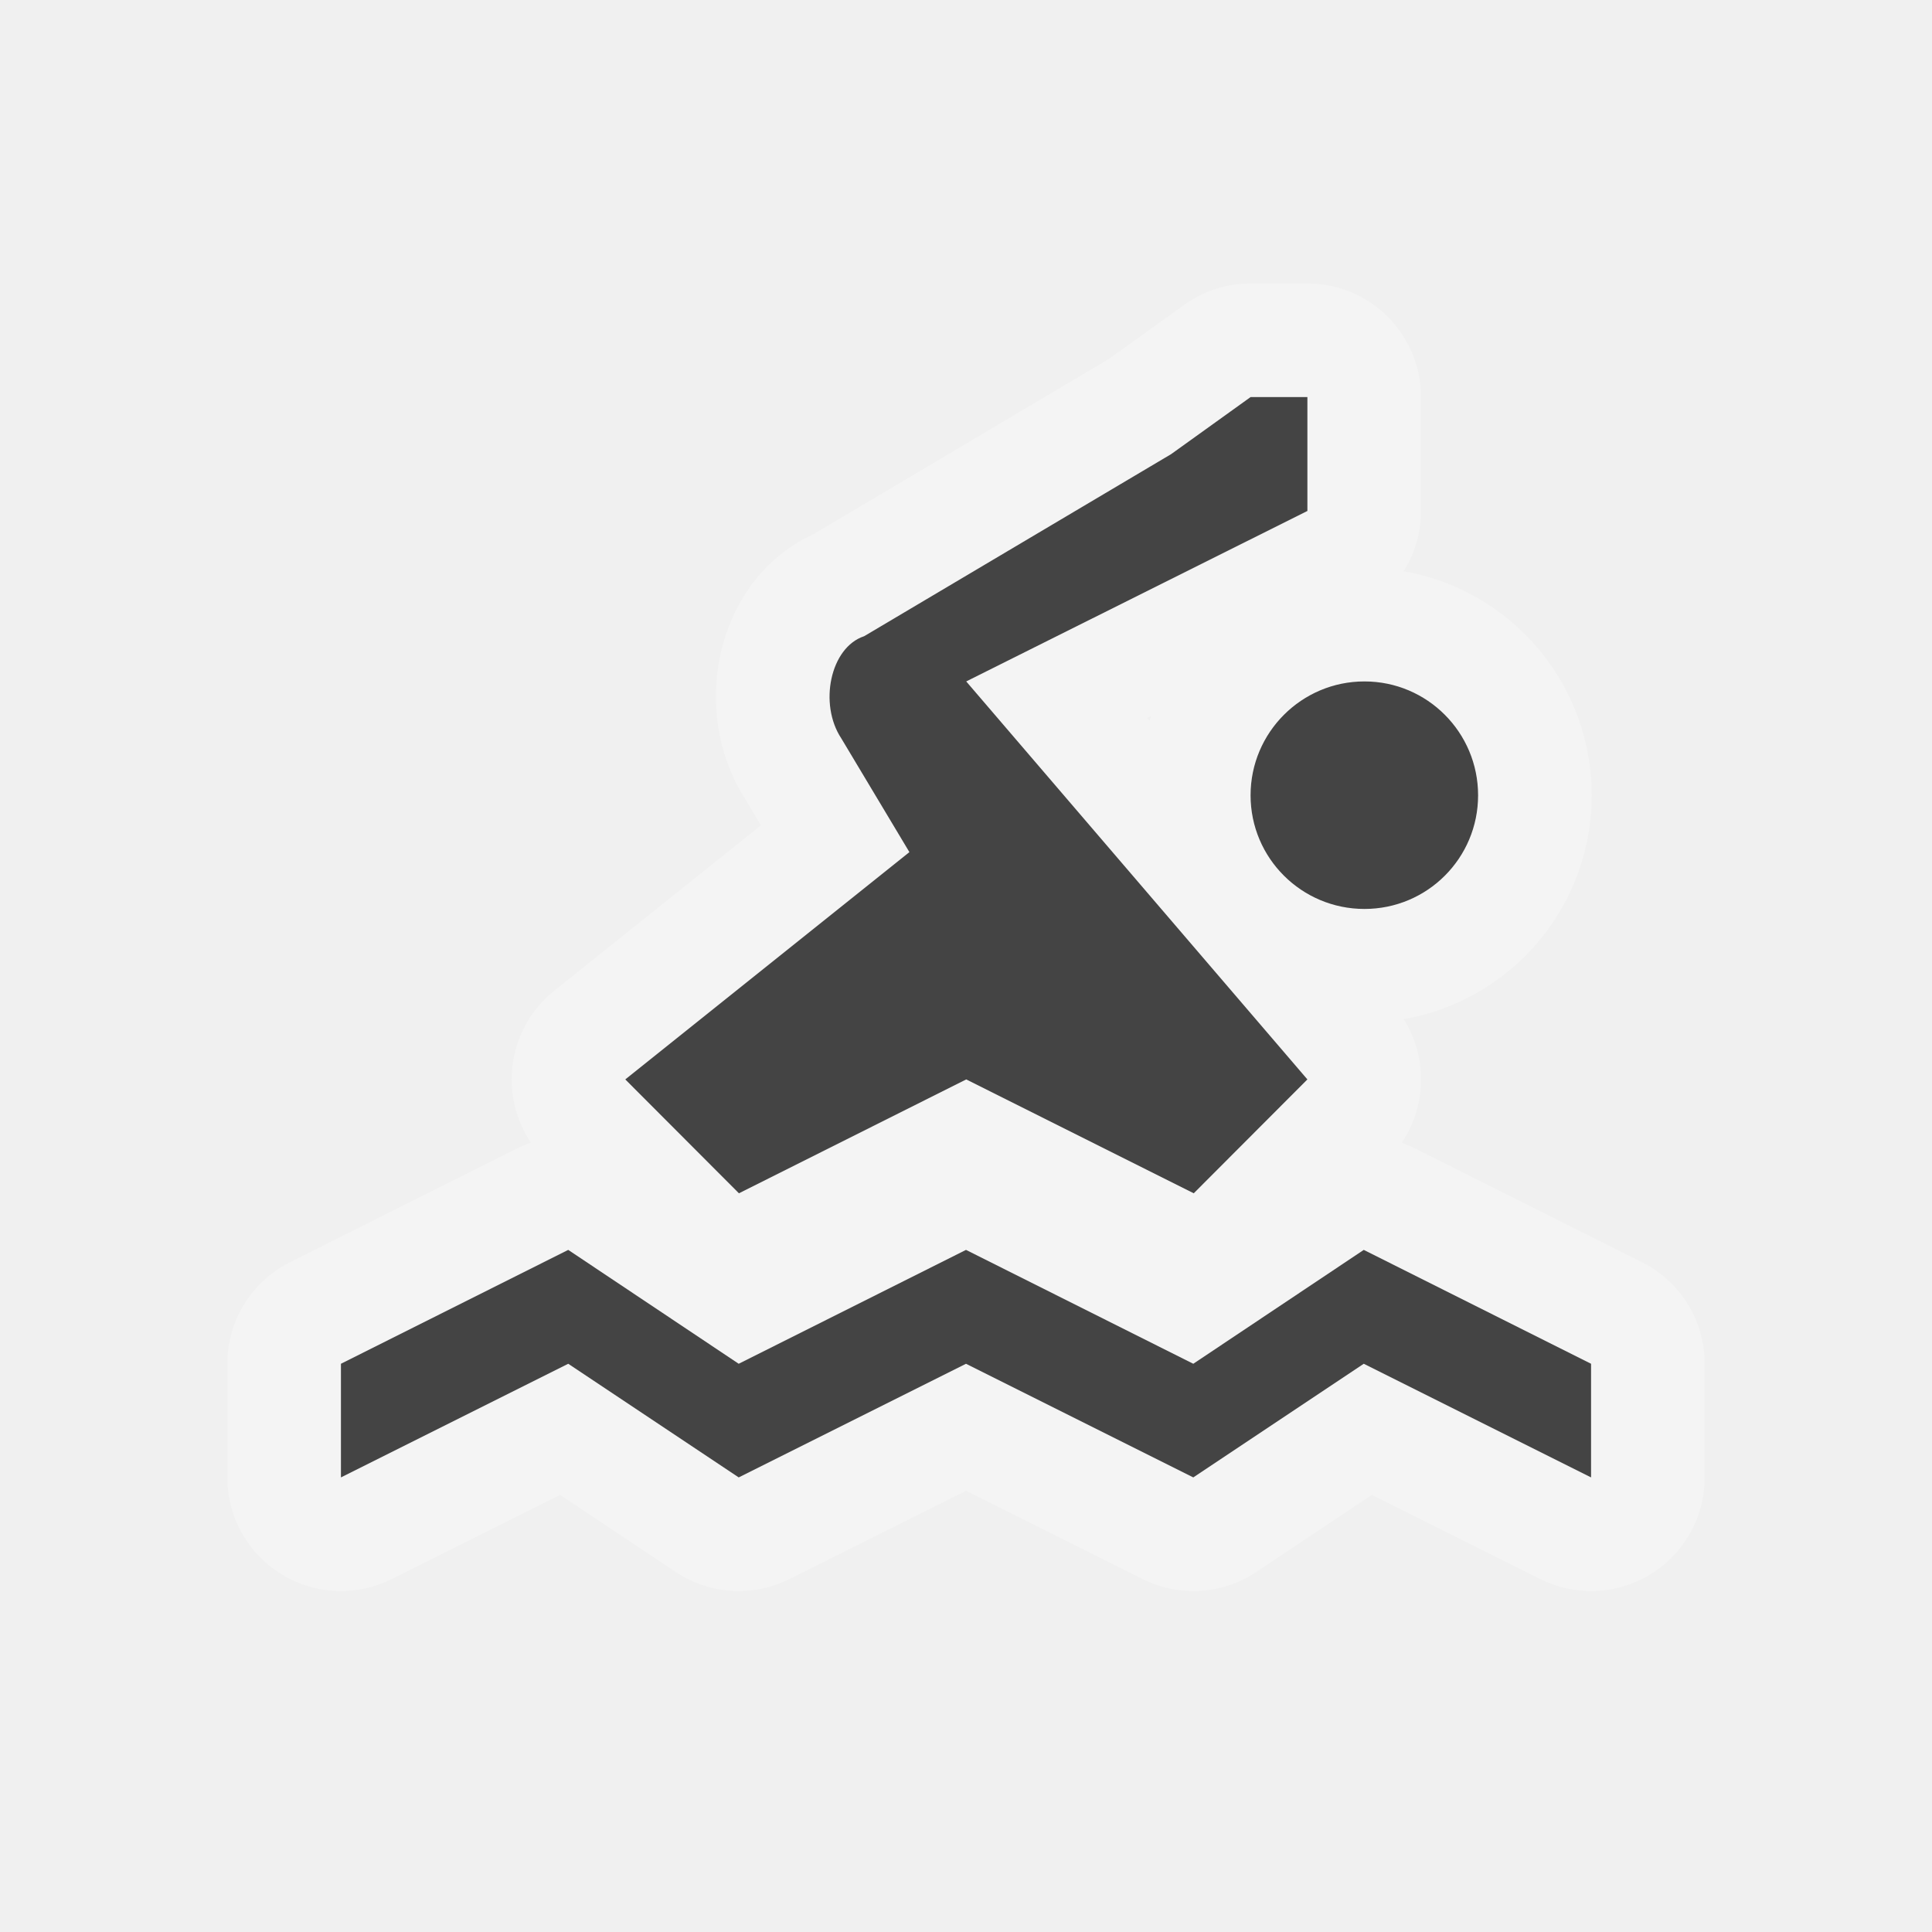
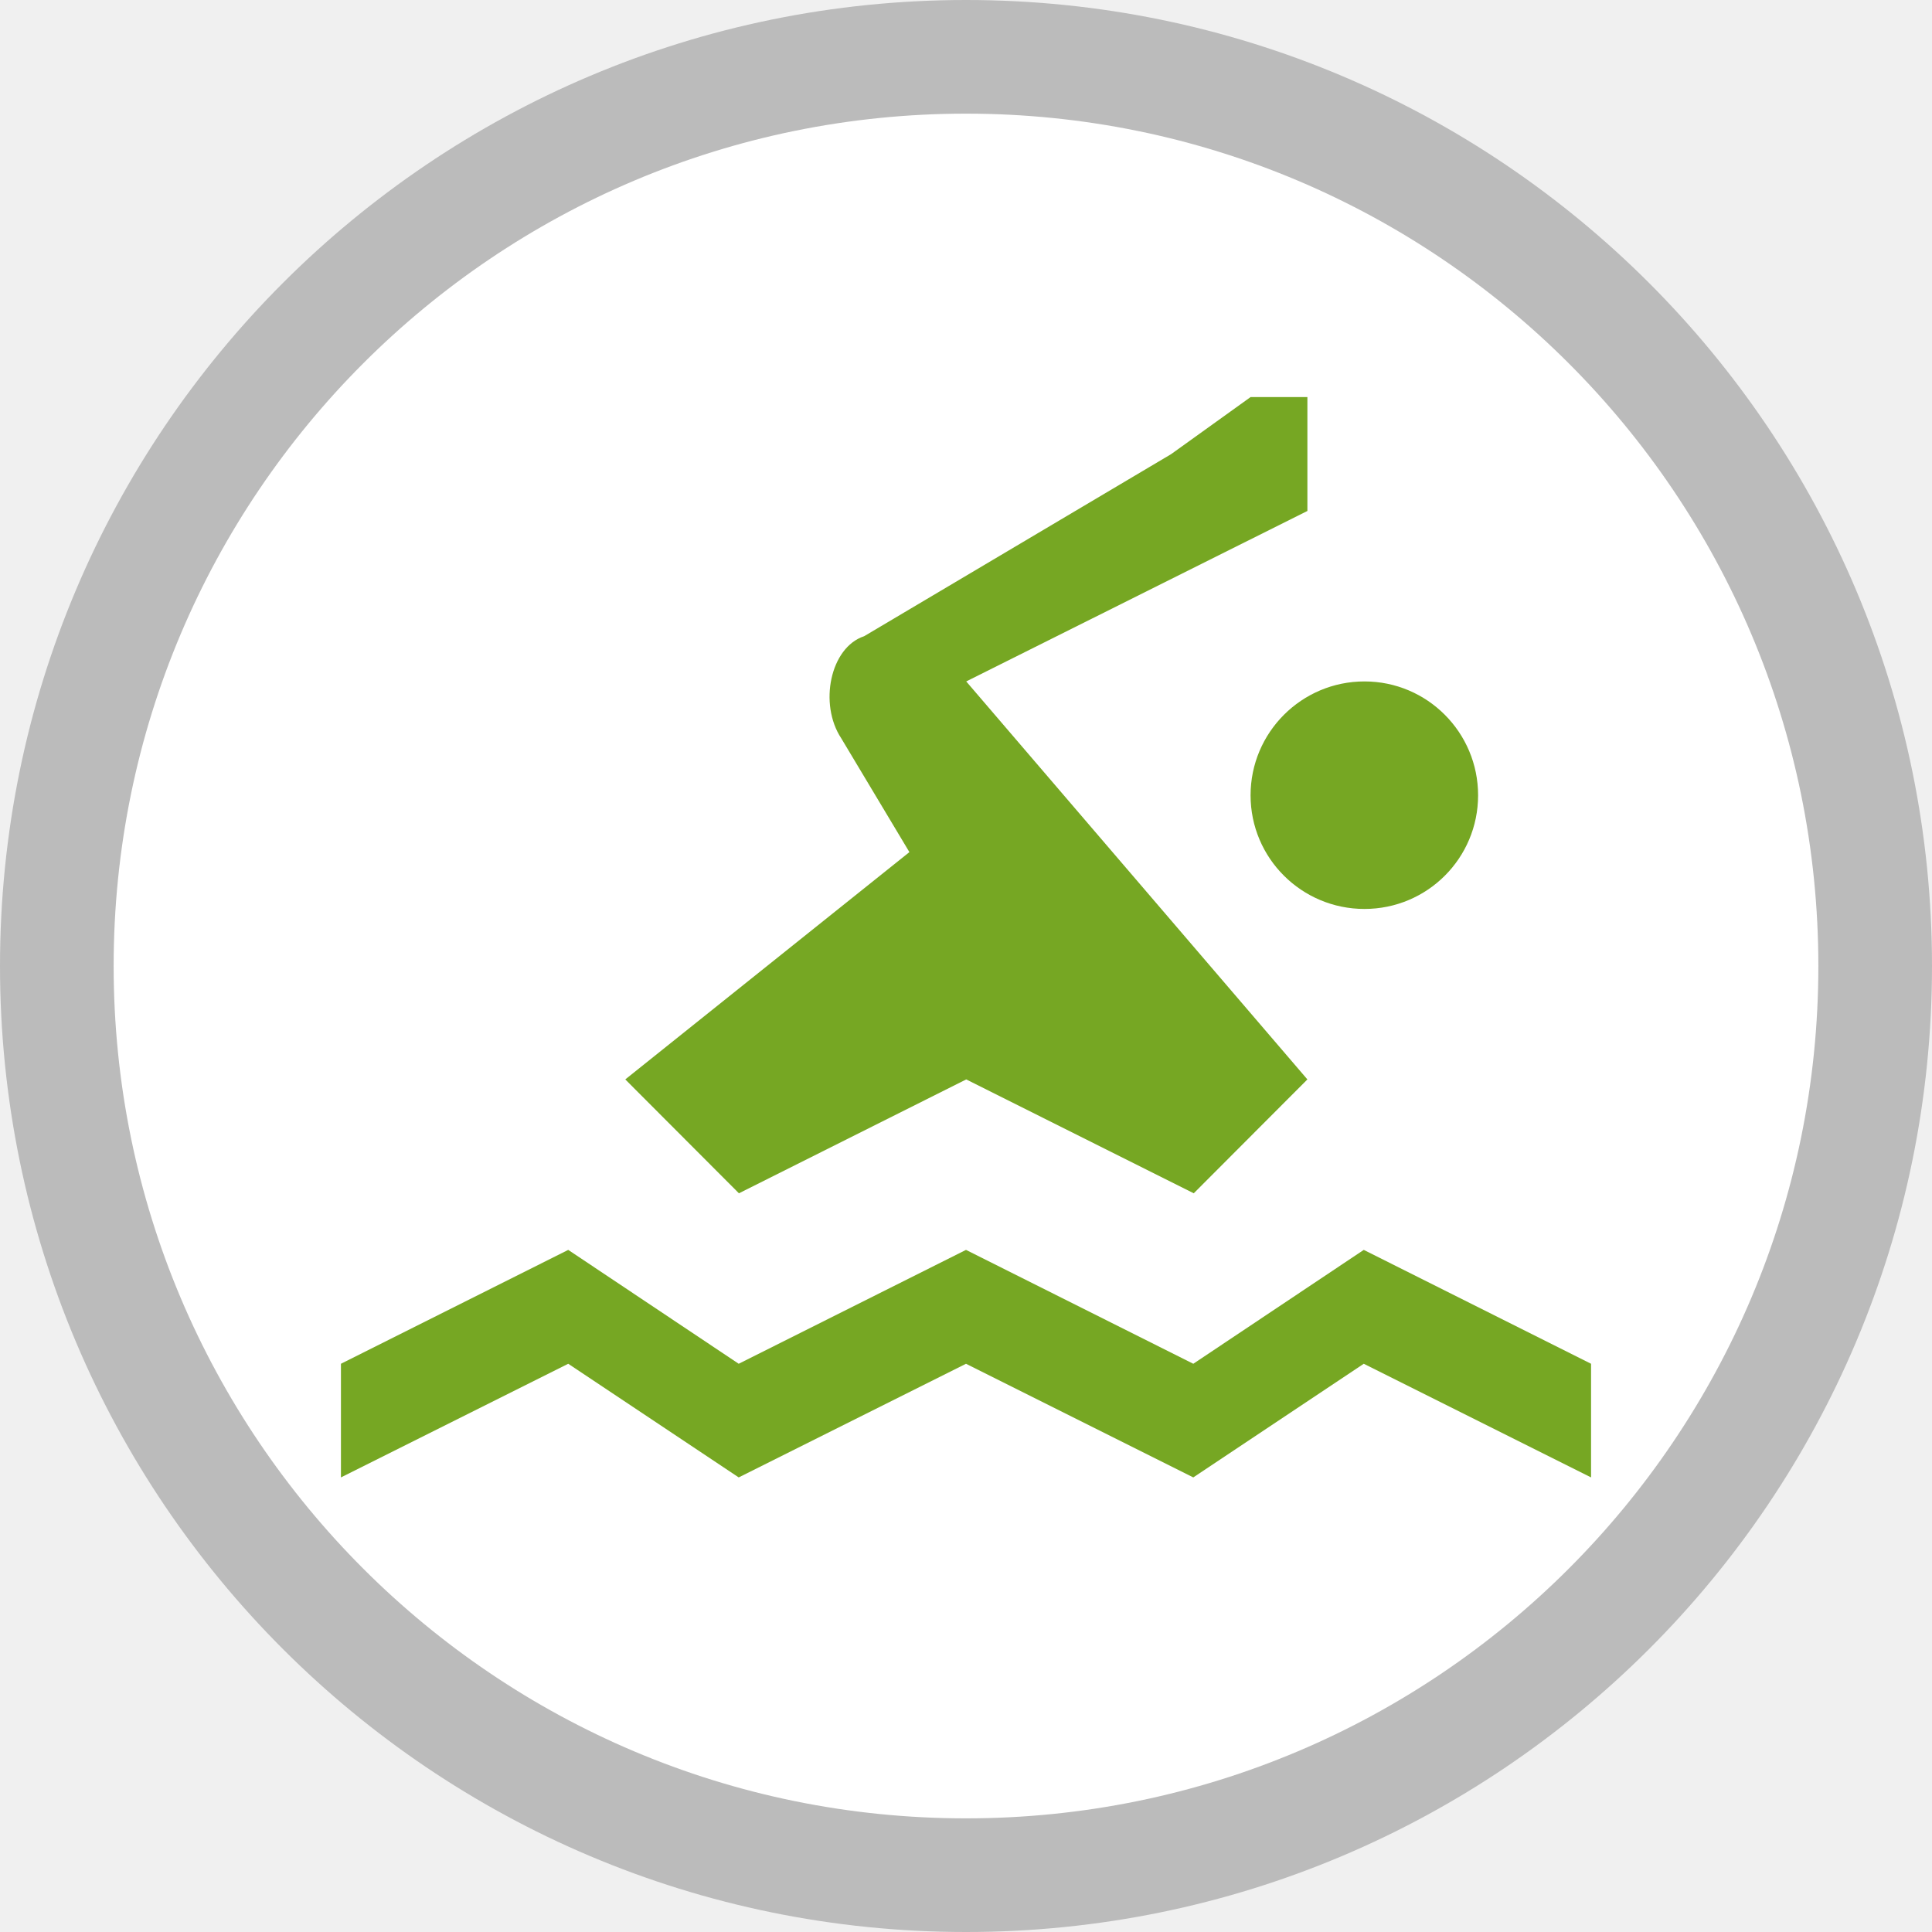
<svg xmlns="http://www.w3.org/2000/svg" viewBox="0 0 17 17" height="17" width="17">
  <rect fill="none" x="0" y="0" width="17" height="17" />
-   <path fill="rgba(255,255,255,0.25)" transform="translate(3 3)" d="M8.004,0.494l-0.699,0.502L4.604,2.598  C4.304,2.697,4.204,3.196,4.402,3.496l0.6,1.002l-2.5,2l1,1.002l2-1.002L7.504,7.5l1-1.002l-3.002-3.502l3.002-1.5v-1.002  C8.504,0.494,8.004,0.494,8.004,0.494z M9.006,2.996c-0.553,0-1.002,0.449-1.002,1.002s0.449,1,1.002,1  c0.553,0,1-0.447,1-1S9.559,2.996,9.006,2.996z M2,7.998L0,9v1l2-1l1.5,1l2-1l2,1L9,9l2,1V9L9,7.998L7.5,9l-2-1.002L3.5,9  L2,7.998z" style="stroke-linejoin:round;stroke-miterlimit:4px;" stroke="rgba(255,255,255,0.25)" stroke-width="2" />
-   <path fill="#444444" transform="translate(3 3)" d="M8.004,0.494l-0.699,0.502L4.604,2.598  C4.304,2.697,4.204,3.196,4.402,3.496l0.6,1.002l-2.5,2l1,1.002l2-1.002L7.504,7.5l1-1.002l-3.002-3.502l3.002-1.5v-1.002  C8.504,0.494,8.004,0.494,8.004,0.494z M9.006,2.996c-0.553,0-1.002,0.449-1.002,1.002s0.449,1,1.002,1  c0.553,0,1-0.447,1-1S9.559,2.996,9.006,2.996z M2,7.998L0,9v1l2-1l1.5,1l2-1l2,1L9,9l2,1V9L9,7.998L7.5,9l-2-1.002L3.5,9  L2,7.998z" />
+   <rect x="1" y="1" rx="7.5" ry="7.5" width="15" height="15" stroke="#bbb" style="stroke-linejoin:round;stroke-miterlimit:4;" fill="#bbb" stroke-width="2" />
+   <rect x="1" y="1" width="15" height="15" rx="7.5" ry="7.5" fill="#fff" />
+   <path fill="#76a723" transform="translate(3 3)" d="M8.004,0.494l-0.699,0.502L4.604,2.598  C4.304,2.697,4.204,3.196,4.402,3.496l0.6,1.002l-2.5,2l1,1.002l2-1.002L7.504,7.5l1-1.002l-3.002-3.502l3.002-1.5v-1.002  C8.504,0.494,8.004,0.494,8.004,0.494z M9.006,2.996c-0.553,0-1.002,0.449-1.002,1.002s0.449,1,1.002,1  c0.553,0,1-0.447,1-1S9.559,2.996,9.006,2.996z M2,7.998L0,9v1l2-1l1.5,1l2-1l2,1L9,9l2,1V9L9,7.998L7.5,9l-2-1.002L3.5,9  L2,7.998z" />
</svg>
